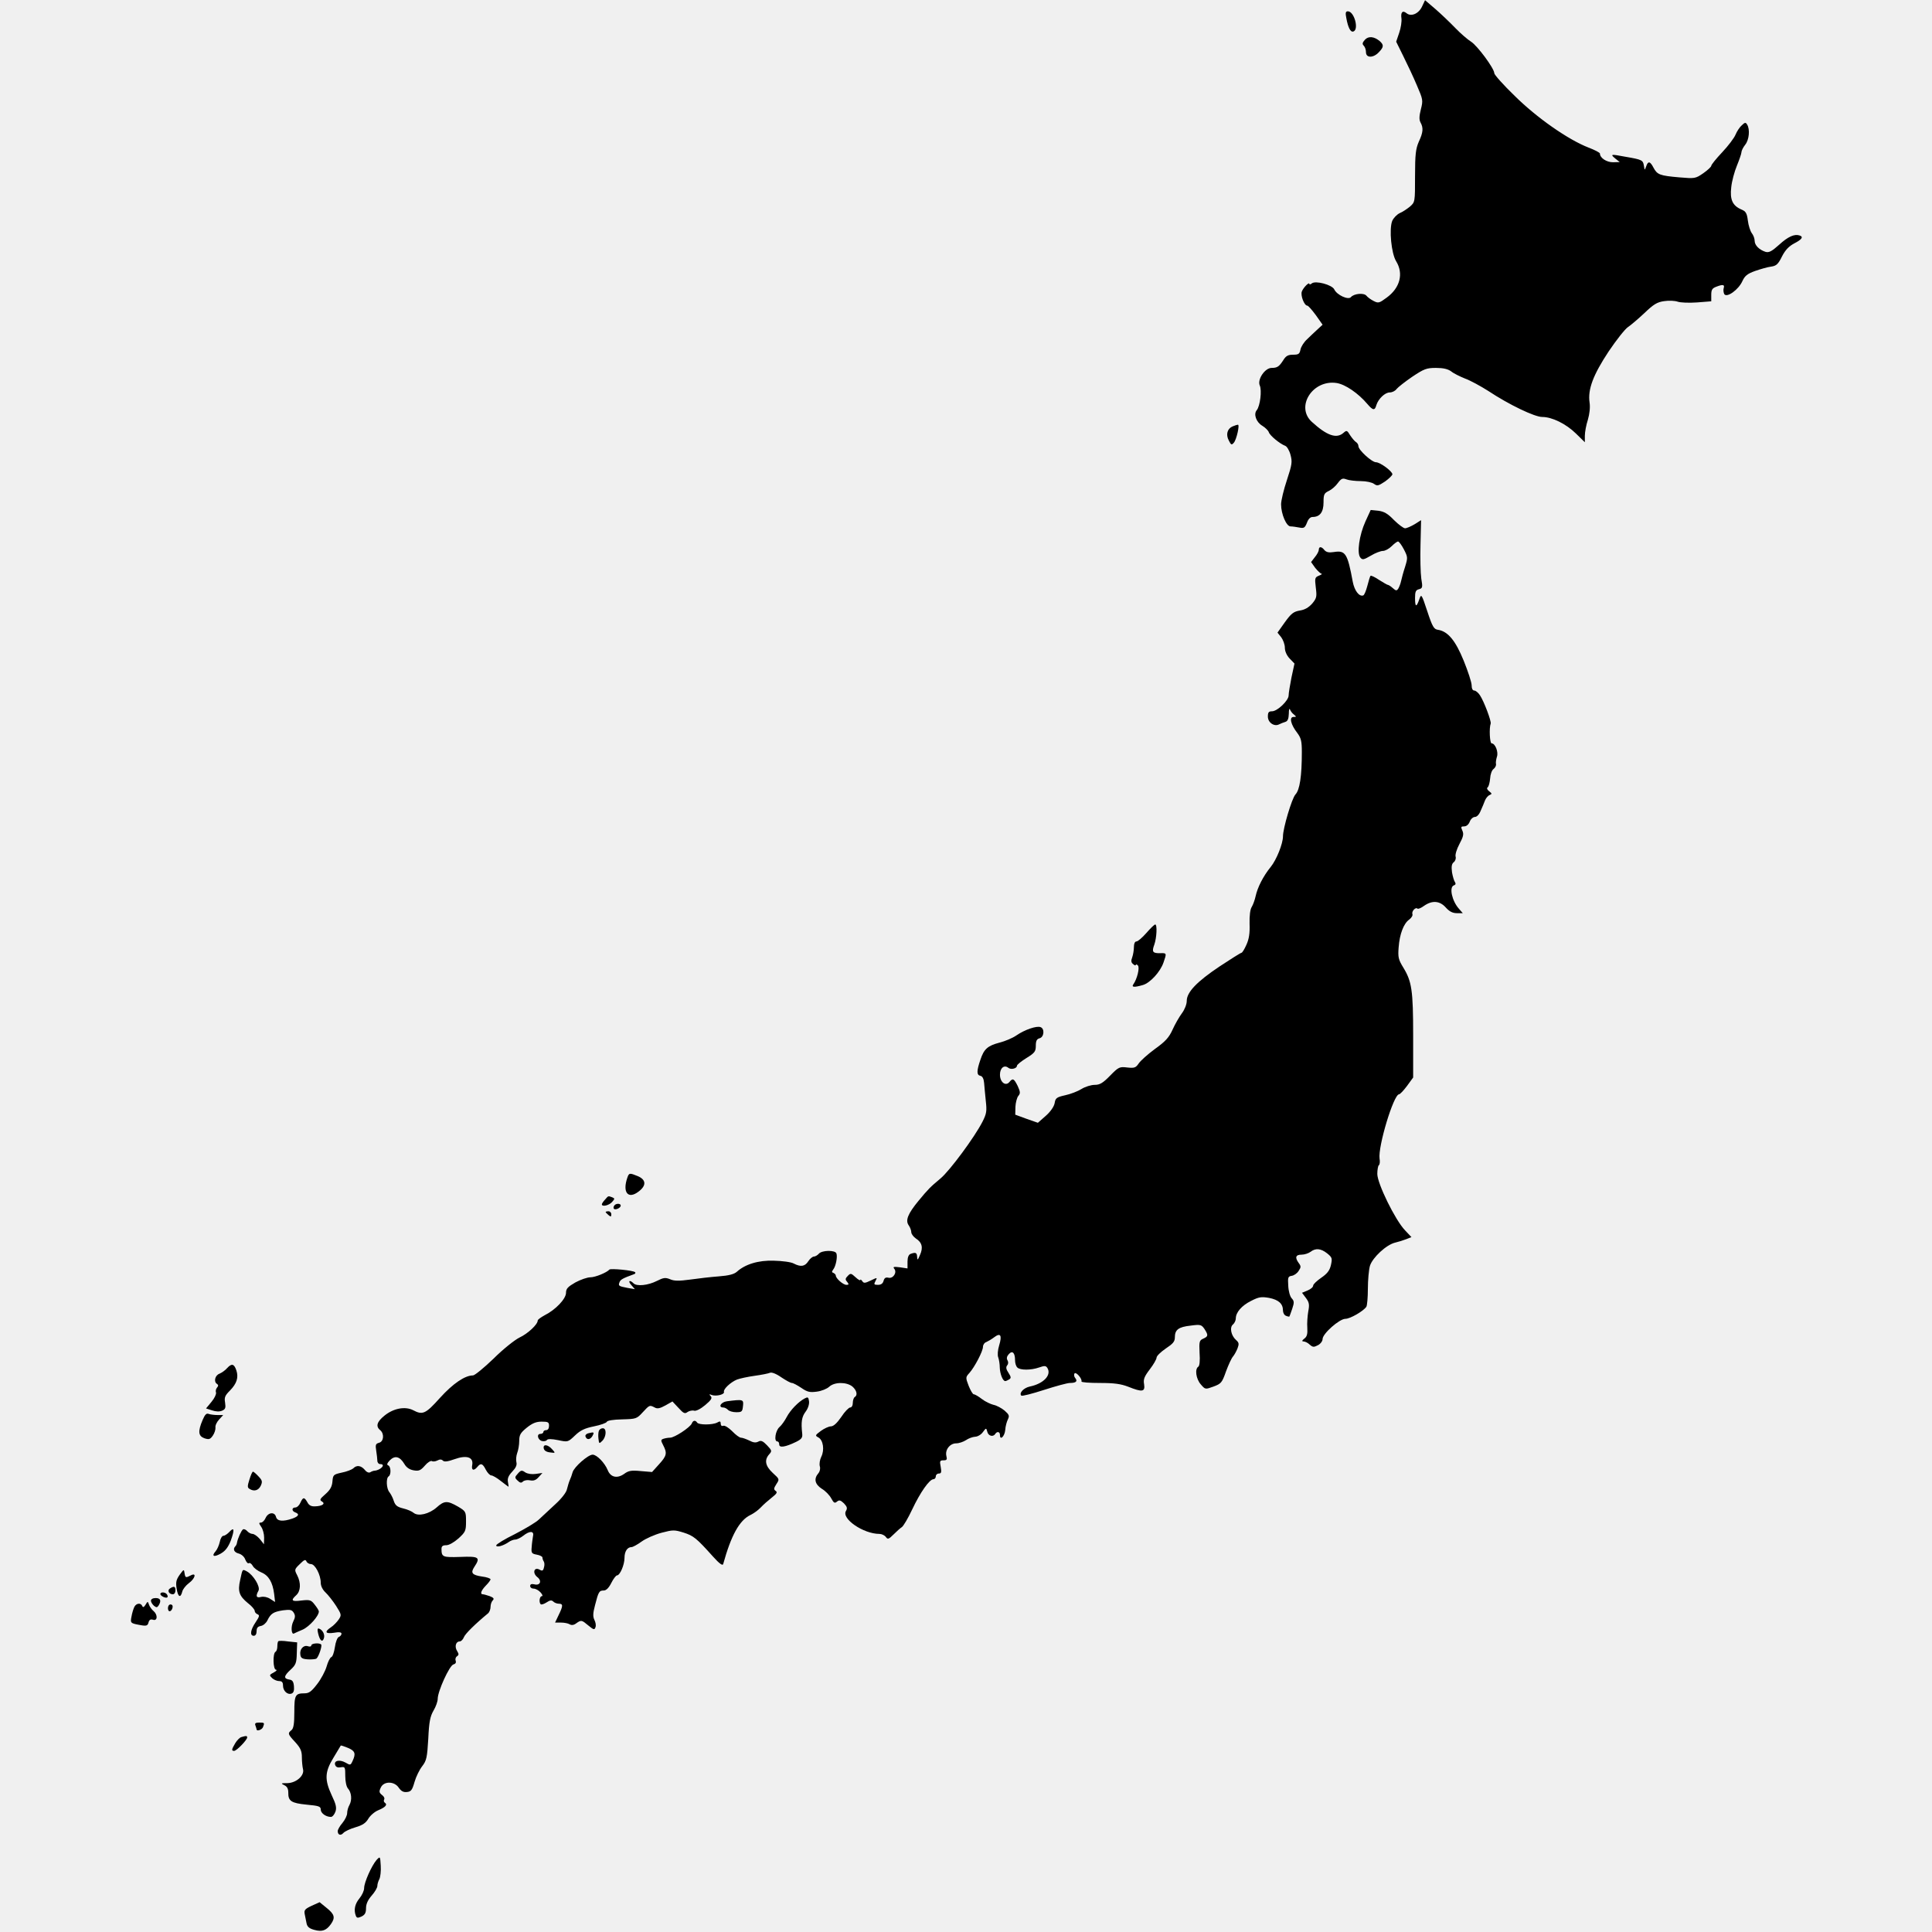
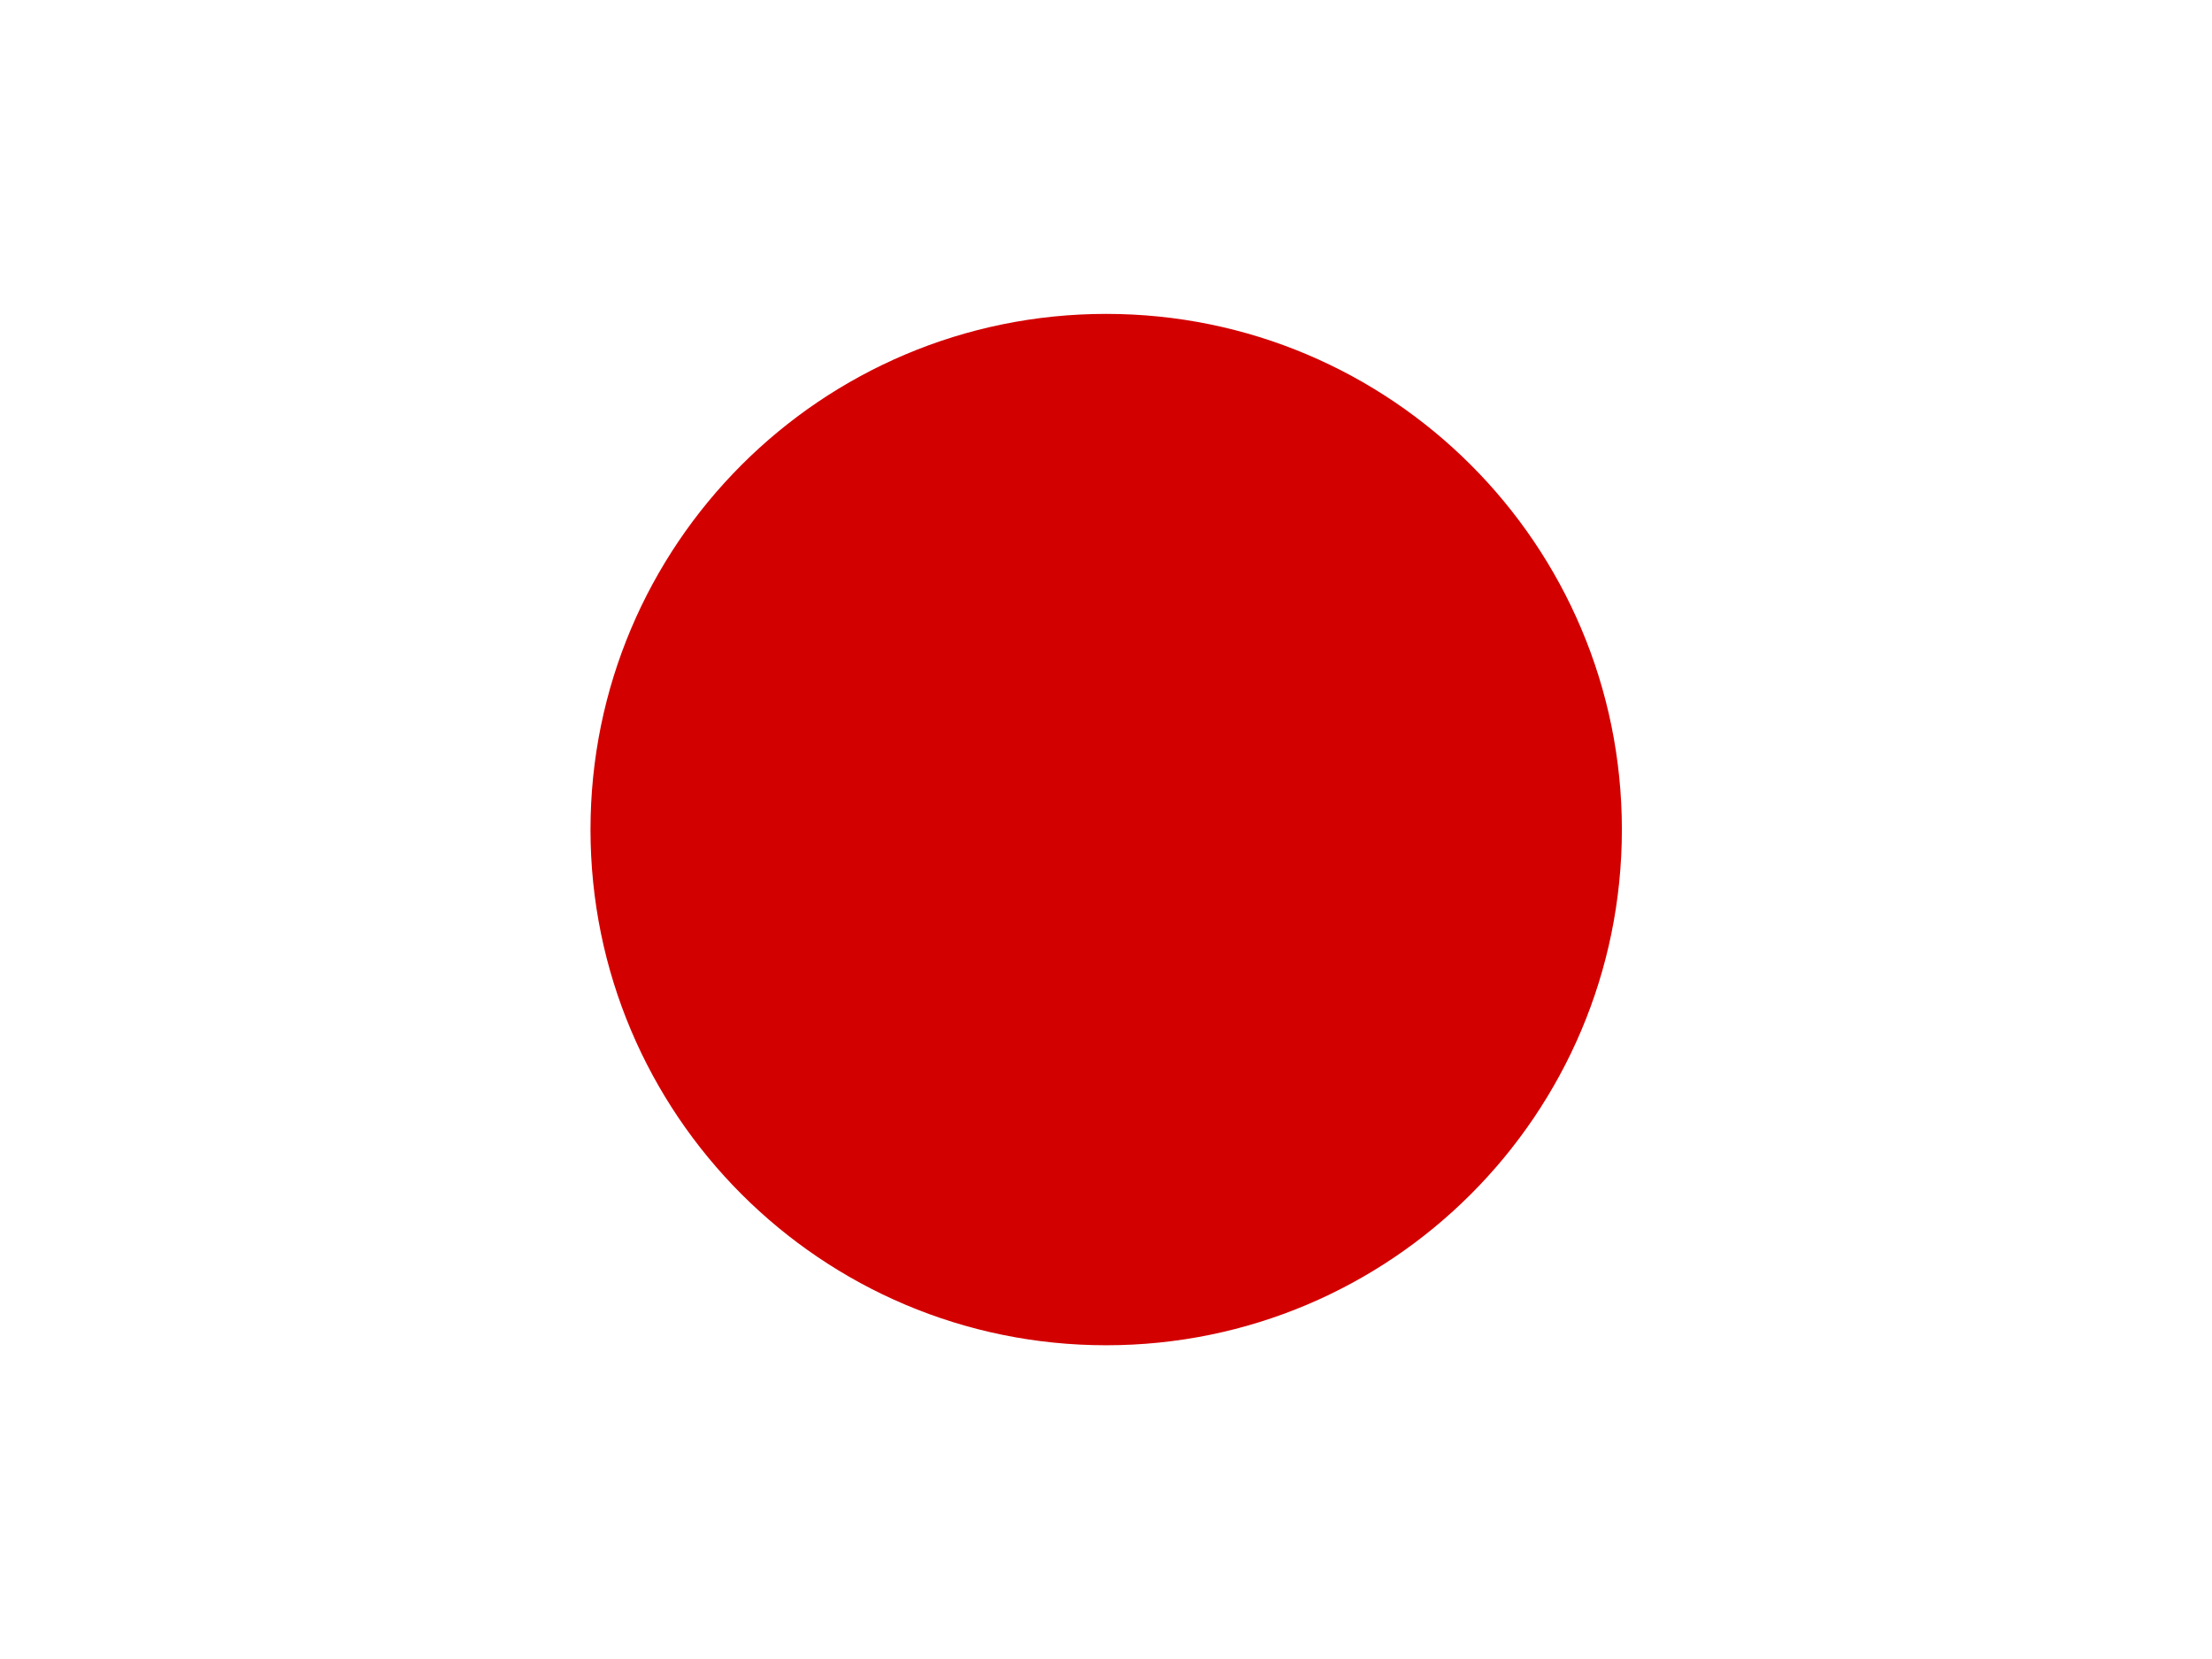
- <svg xmlns="http://www.w3.org/2000/svg" version="1.0" width="1024pt" height="1024pt" viewBox="0 0 1024 1024" preserveAspectRatio="xMidYMid meet">
-   <g transform="translate(0,1024) scale(0.1,-0.1)" fill="#000000" stroke="none">
-     <path d="M7537 10205 c-18 -38 -58 -55 -82 -35 -21 17 -32 5 -27 -28 2 -16 -3 -50 -12 -76 l-16 -47 38 -77 c21 -42 54 -112 72 -155 32 -74 33 -79 21 -126 -9 -36 -10 -55 -2 -70 16 -29 14 -53 -9 -102 -16 -37 -20 -66 -20 -182 0 -138 0 -138 -27 -162 -16 -13 -40 -29 -55 -35 -14 -7 -32 -25 -39 -41 -17 -43 -5 -172 21 -214 40 -65 21 -141 -51 -193 -39 -29 -44 -30 -69 -17 -14 7 -32 20 -38 28 -14 16 -66 11 -82 -8 -14 -16 -74 11 -88 41 -12 25 -100 48 -119 32 -7 -6 -13 -7 -13 -3 0 13 -32 -19 -40 -40 -8 -21 13 -75 29 -75 5 0 25 -23 45 -50 l36 -51 -26 -24 c-14 -13 -39 -36 -55 -52 -17 -15 -33 -40 -36 -55 -5 -24 -10 -28 -39 -28 -26 0 -38 -6 -51 -27 -23 -36 -33 -43 -63 -43 -36 0 -77 -62 -63 -93 12 -26 2 -109 -16 -131 -18 -21 -3 -64 30 -83 16 -10 31 -25 34 -34 6 -18 58 -61 87 -72 9 -3 22 -25 28 -48 10 -37 8 -51 -19 -133 -17 -51 -31 -109 -31 -129 0 -51 28 -117 50 -117 10 0 30 -3 46 -6 25 -5 30 -2 41 25 7 20 18 31 30 31 39 0 58 26 58 77 0 42 3 49 28 61 15 7 37 26 48 42 18 24 25 27 46 19 13 -5 48 -9 76 -9 29 0 60 -7 70 -15 17 -12 23 -10 58 13 21 15 38 32 39 38 0 16 -65 64 -87 64 -22 0 -93 65 -93 85 0 8 -6 18 -13 22 -7 4 -21 21 -31 36 -16 27 -19 27 -35 13 -37 -33 -88 -15 -168 58 -88 80 4 225 131 206 46 -7 115 -54 164 -112 29 -34 39 -35 47 -5 11 34 46 67 71 67 13 0 29 8 36 18 7 9 45 39 83 65 63 42 76 47 126 47 39 0 63 -6 80 -18 13 -11 46 -27 73 -38 28 -10 83 -40 124 -66 110 -73 246 -138 286 -138 52 0 126 -36 179 -88 l47 -46 0 34 c0 19 7 58 16 85 9 31 13 66 9 92 -10 69 19 146 101 270 41 61 87 119 102 129 15 10 54 43 87 74 49 47 68 59 106 64 25 4 57 2 71 -3 14 -5 60 -7 102 -4 l76 6 0 34 c0 27 5 35 26 43 36 14 46 12 40 -7 -3 -10 -1 -24 3 -32 14 -21 76 24 96 69 13 28 26 39 68 54 29 10 67 21 85 23 27 4 37 13 57 54 18 35 37 54 65 69 41 21 50 35 28 42 -27 9 -61 -6 -108 -49 -39 -35 -54 -43 -72 -38 -34 11 -58 35 -58 59 0 12 -7 30 -15 40 -8 11 -18 41 -21 67 -5 40 -11 49 -35 59 -46 20 -61 52 -53 118 3 31 17 83 30 114 13 32 24 64 24 71 0 8 9 26 20 40 21 26 26 82 10 107 -7 12 -12 12 -28 -4 -11 -9 -26 -32 -33 -49 -7 -18 -39 -60 -71 -94 -32 -34 -58 -66 -58 -72 0 -5 -19 -23 -42 -39 -42 -29 -45 -29 -128 -22 -103 9 -116 14 -136 51 -18 35 -29 37 -39 7 -8 -22 -8 -22 -12 4 -5 29 -9 32 -97 47 -80 15 -82 14 -55 -9 l24 -19 -36 -1 c-34 0 -69 23 -69 46 0 5 -27 19 -61 32 -108 42 -274 158 -391 274 -60 58 -108 112 -108 120 0 25 -89 145 -123 167 -18 11 -56 44 -84 73 -28 29 -75 74 -105 100 l-55 47 -16 -34z" />
-     <path d="M7136 10143 c9 -49 22 -75 37 -70 31 10 5 107 -29 107 -12 0 -14 -8 -8 -37z" />
-     <path d="M7234 10029 c-13 -15 -15 -22 -6 -31 7 -7 12 -22 12 -35 0 -31 39 -31 68 0 27 28 27 39 5 59 -30 25 -60 28 -79 7z" />
-     <path d="M6533 7980 c-28 -12 -37 -43 -20 -75 12 -24 15 -25 27 -11 14 17 32 96 21 95 -3 0 -16 -4 -28 -9z" />
-     <path d="M7237 7476 c-33 -73 -46 -168 -27 -191 11 -14 18 -12 56 10 23 14 52 25 64 25 11 0 32 11 46 25 14 14 29 25 34 25 5 0 19 -19 31 -42 21 -41 21 -44 6 -93 -9 -27 -18 -61 -21 -75 -3 -14 -10 -32 -15 -40 -8 -12 -12 -12 -29 3 -10 9 -22 17 -26 17 -3 0 -24 12 -46 26 -22 15 -43 25 -46 22 -3 -3 -10 -27 -17 -54 -7 -26 -16 -49 -22 -50 -22 -7 -46 26 -55 72 -28 152 -39 168 -101 158 -25 -4 -39 -1 -49 10 -15 20 -30 21 -30 2 0 -7 -9 -25 -21 -39 l-20 -26 22 -31 c13 -16 28 -30 33 -31 6 0 0 -5 -13 -10 -22 -9 -23 -13 -17 -63 6 -48 5 -56 -19 -85 -19 -21 -39 -33 -66 -37 -33 -6 -45 -15 -79 -62 l-39 -55 20 -25 c10 -14 19 -38 19 -55 0 -19 10 -41 25 -57 l26 -27 -16 -74 c-8 -41 -15 -83 -15 -95 0 -27 -60 -84 -88 -84 -18 0 -22 -6 -22 -28 0 -32 34 -55 60 -41 8 4 23 10 33 13 12 4 17 16 18 43 0 21 3 31 6 23 3 -8 12 -21 21 -27 14 -12 14 -13 -2 -13 -24 0 -15 -40 20 -85 20 -27 24 -43 24 -101 0 -128 -11 -201 -34 -225 -19 -21 -66 -179 -66 -222 0 -38 -34 -124 -65 -162 -40 -49 -70 -109 -80 -155 -4 -19 -13 -44 -20 -56 -9 -13 -13 -47 -12 -90 2 -50 -3 -82 -17 -112 -10 -23 -22 -42 -26 -42 -4 0 -55 -32 -114 -71 -123 -82 -176 -138 -176 -184 0 -18 -11 -46 -26 -66 -14 -19 -36 -57 -49 -86 -19 -42 -38 -63 -94 -103 -38 -28 -77 -63 -86 -77 -15 -22 -22 -25 -60 -21 -41 5 -46 3 -91 -43 -39 -40 -55 -49 -82 -49 -19 0 -51 -10 -70 -22 -19 -12 -58 -27 -86 -33 -45 -10 -52 -15 -56 -41 -3 -18 -21 -45 -47 -68 l-42 -37 -60 21 -60 22 1 42 c1 22 8 48 15 57 12 14 11 22 -3 53 -20 40 -26 43 -44 21 -20 -24 -50 -1 -50 39 0 36 23 54 45 36 14 -11 45 -3 45 11 0 6 23 24 50 41 44 27 50 35 50 65 0 26 5 36 20 40 24 6 28 51 5 59 -20 8 -83 -13 -128 -44 -20 -14 -61 -31 -89 -38 -64 -17 -83 -34 -102 -92 -20 -58 -20 -80 0 -84 11 -2 18 -15 20 -38 1 -19 6 -62 9 -96 6 -53 4 -67 -18 -110 -42 -82 -173 -259 -222 -300 -56 -47 -64 -55 -117 -119 -56 -68 -70 -103 -52 -129 8 -11 14 -28 14 -37 0 -9 11 -24 24 -33 33 -21 40 -48 22 -88 -12 -28 -14 -29 -15 -10 -1 23 -8 26 -35 16 -10 -4 -16 -18 -16 -41 l0 -36 -40 6 c-33 4 -39 3 -30 -8 16 -20 -7 -54 -32 -47 -14 3 -21 -2 -25 -17 -4 -14 -13 -21 -30 -21 -21 0 -22 3 -13 20 11 20 10 20 -25 3 -31 -15 -37 -15 -45 -3 -6 8 -10 11 -10 6 0 -5 -11 1 -25 14 -24 22 -27 23 -42 7 -13 -13 -14 -19 -3 -31 10 -13 10 -16 -4 -16 -17 0 -56 34 -56 49 0 5 -6 11 -12 14 -10 3 -10 7 -2 18 14 17 24 68 17 86 -7 18 -77 17 -93 -2 -7 -8 -19 -15 -26 -15 -7 0 -21 -11 -30 -25 -18 -28 -40 -31 -77 -12 -14 8 -61 14 -105 15 -83 3 -153 -19 -197 -59 -15 -13 -43 -20 -95 -24 -41 -3 -110 -11 -152 -17 -59 -8 -85 -8 -107 2 -25 10 -35 8 -69 -9 -47 -24 -107 -30 -124 -13 -21 21 -32 13 -12 -9 l19 -22 -40 7 c-47 9 -49 11 -41 31 5 13 17 20 75 41 8 2 11 8 7 11 -9 10 -130 21 -136 14 -14 -16 -75 -41 -101 -41 -16 0 -51 -12 -79 -27 -40 -23 -50 -33 -50 -55 0 -32 -55 -90 -113 -119 -20 -11 -37 -23 -37 -28 0 -21 -53 -70 -96 -90 -25 -12 -88 -62 -138 -112 -51 -49 -100 -89 -109 -89 -43 0 -106 -43 -175 -119 -77 -86 -92 -92 -143 -65 -42 21 -103 10 -151 -29 -40 -32 -48 -57 -23 -77 23 -19 19 -61 -6 -67 -18 -5 -20 -11 -15 -42 3 -20 6 -44 6 -53 0 -10 7 -18 15 -18 32 0 4 -32 -30 -35 -5 0 -16 -4 -22 -8 -8 -5 -20 0 -30 13 -20 23 -43 26 -61 7 -7 -6 -34 -17 -60 -22 -45 -10 -47 -12 -50 -47 -2 -27 -12 -45 -37 -67 -30 -26 -32 -31 -19 -39 21 -12 2 -25 -37 -26 -20 -1 -32 6 -40 22 -16 28 -23 28 -37 -3 -6 -14 -18 -25 -27 -25 -19 0 -20 -19 0 -26 24 -9 18 -21 -16 -33 -50 -17 -80 -14 -86 9 -7 28 -41 25 -55 -5 -6 -14 -17 -25 -25 -25 -12 0 -11 -4 1 -22 9 -12 16 -38 16 -58 l-1 -35 -22 28 c-13 15 -30 27 -39 27 -8 0 -21 7 -28 15 -7 8 -17 12 -22 9 -9 -6 -28 -48 -32 -71 -1 -7 -5 -16 -9 -19 -14 -15 -6 -32 18 -38 15 -4 30 -17 35 -32 6 -14 14 -23 19 -19 6 3 15 -4 21 -15 6 -11 26 -26 45 -34 39 -16 60 -52 68 -114 l5 -43 -25 16 c-15 10 -34 14 -49 11 -26 -7 -30 4 -14 33 11 21 -27 83 -61 102 -25 13 -23 15 -36 -45 -14 -61 -5 -85 41 -123 20 -15 36 -34 36 -41 0 -7 7 -15 15 -18 12 -5 10 -12 -10 -42 -28 -41 -32 -72 -10 -72 9 0 15 9 15 24 0 18 6 25 22 28 13 2 28 15 35 29 18 37 32 46 83 54 38 5 47 3 57 -13 9 -15 8 -25 -3 -47 -13 -26 -10 -70 4 -63 4 2 25 12 47 21 35 16 85 72 85 96 0 5 -10 21 -22 36 -19 25 -26 27 -70 22 -52 -7 -59 0 -28 28 24 22 26 65 5 106 -15 29 -15 31 14 59 23 23 30 26 35 15 3 -8 14 -15 24 -15 22 0 52 -57 52 -99 0 -17 10 -37 25 -51 14 -13 39 -45 56 -71 29 -46 30 -49 14 -73 -9 -13 -27 -32 -41 -41 -36 -24 -30 -36 16 -29 27 5 40 3 40 -5 0 -6 -6 -14 -14 -17 -8 -3 -17 -26 -21 -54 -4 -27 -12 -51 -19 -53 -7 -3 -18 -25 -25 -50 -7 -24 -29 -66 -50 -93 -30 -39 -43 -49 -67 -49 -49 0 -54 -9 -54 -99 0 -62 -4 -87 -15 -96 -21 -17 -20 -21 20 -64 28 -31 35 -47 35 -80 0 -22 3 -51 6 -63 9 -33 -35 -73 -83 -74 -34 0 -36 -1 -16 -11 15 -7 21 -19 21 -39 -1 -45 16 -56 97 -64 64 -6 75 -9 75 -26 0 -19 27 -39 54 -39 8 0 18 12 24 28 7 21 3 39 -20 87 -38 82 -37 123 9 198 20 34 38 63 39 65 1 2 18 -4 38 -12 38 -16 43 -30 25 -69 -11 -24 -12 -24 -38 -9 -32 18 -64 10 -54 -14 4 -10 14 -14 29 -11 23 4 24 1 24 -46 0 -29 6 -57 14 -66 19 -21 23 -61 8 -88 -7 -12 -12 -31 -12 -43 0 -12 -11 -35 -25 -52 -14 -16 -25 -36 -25 -43 0 -21 16 -26 30 -10 7 8 36 22 64 30 38 11 55 23 68 45 10 17 33 37 52 45 39 16 51 30 36 40 -6 4 -7 11 -4 17 4 6 -1 17 -11 24 -15 12 -17 18 -7 39 16 36 73 35 96 -1 13 -18 24 -24 43 -22 22 2 28 11 40 53 8 28 26 65 41 84 23 30 26 46 32 146 4 89 10 118 28 149 12 20 22 48 22 62 0 40 62 176 83 182 11 3 16 10 12 20 -3 8 0 19 7 23 10 7 11 12 1 28 -15 23 -7 51 13 51 8 0 18 10 23 23 7 18 61 71 129 127 6 6 12 21 12 33 0 13 5 28 12 35 8 8 5 14 -16 22 -15 5 -32 10 -37 10 -16 0 -9 20 16 46 14 14 25 29 25 33 0 5 -20 12 -45 15 -53 8 -62 19 -41 51 34 51 25 57 -74 53 -94 -3 -100 -1 -100 43 0 14 7 19 25 19 15 0 41 15 65 36 37 34 40 40 40 90 0 52 -1 54 -43 79 -56 32 -72 32 -113 -5 -40 -35 -97 -48 -121 -29 -9 8 -34 19 -56 24 -32 8 -42 16 -50 40 -5 17 -16 37 -23 46 -16 18 -19 75 -4 84 14 9 12 52 -2 58 -9 3 -7 11 8 27 27 27 53 21 77 -19 11 -19 27 -30 49 -34 28 -5 37 -1 60 25 14 17 31 27 37 24 6 -4 19 -2 29 3 13 7 22 7 30 -1 7 -7 25 -5 61 8 64 23 101 11 94 -30 -6 -29 8 -34 27 -11 18 22 28 19 45 -15 9 -17 22 -30 29 -30 7 0 30 -13 51 -30 21 -16 39 -30 40 -30 1 0 0 12 -3 26 -3 18 3 33 23 54 19 20 26 35 22 50 -3 12 -1 34 4 48 6 15 11 44 11 65 0 32 7 43 40 70 30 24 50 32 79 32 34 0 39 -3 39 -22 0 -14 -6 -23 -15 -23 -8 0 -15 -4 -15 -10 0 -5 -7 -10 -16 -10 -22 0 -13 -34 10 -38 10 -2 21 0 25 6 4 6 24 6 59 -1 52 -11 52 -11 90 25 28 27 51 38 100 48 35 7 66 18 68 24 3 7 34 12 81 13 74 2 78 3 109 37 37 40 37 40 64 26 14 -8 28 -5 57 11 l37 21 32 -34 c26 -29 34 -33 48 -22 9 6 25 10 35 7 10 -3 34 9 59 30 32 27 38 37 29 47 -10 10 -8 12 6 6 24 -8 69 3 64 17 -4 14 35 51 69 65 16 6 58 15 94 20 36 5 72 12 81 16 9 4 33 -5 60 -24 24 -16 49 -30 56 -30 7 0 29 -12 50 -26 32 -22 45 -25 82 -20 25 3 54 15 66 26 28 26 92 26 123 1 23 -20 29 -46 12 -56 -5 -3 -10 -17 -10 -31 0 -14 -6 -24 -14 -24 -7 0 -29 -22 -47 -50 -22 -32 -41 -50 -55 -50 -11 0 -35 -11 -53 -24 -31 -23 -32 -25 -13 -35 25 -14 33 -66 15 -102 -8 -16 -11 -38 -8 -50 4 -12 1 -27 -7 -37 -26 -30 -19 -59 18 -83 19 -11 41 -34 50 -51 13 -24 18 -27 30 -17 12 10 19 8 37 -9 17 -18 19 -26 11 -40 -26 -41 92 -122 177 -122 12 0 27 -7 34 -16 10 -14 15 -13 41 13 16 16 36 34 44 39 8 5 33 47 55 94 42 89 91 160 113 160 6 0 12 7 12 15 0 8 7 15 16 15 13 0 15 7 10 35 -6 31 -5 35 15 35 17 0 20 4 15 23 -8 33 19 67 52 67 15 0 38 8 52 17 13 9 34 17 48 18 13 0 32 11 41 24 18 24 18 24 24 2 5 -22 31 -29 42 -11 10 15 25 12 25 -6 0 -31 25 -7 28 27 1 19 8 44 14 56 9 19 7 25 -18 47 -16 13 -42 27 -58 30 -16 4 -44 17 -62 31 -18 14 -37 25 -43 25 -5 0 -17 20 -27 45 -17 44 -16 46 4 68 27 30 72 115 72 139 0 10 8 22 18 25 9 4 28 15 41 25 34 26 43 11 27 -42 -8 -26 -10 -53 -5 -65 4 -11 8 -35 8 -53 1 -34 16 -72 29 -72 4 0 13 4 21 9 11 7 10 13 -4 35 -13 19 -14 30 -7 39 7 8 7 18 2 27 -6 10 -4 21 7 33 19 21 33 7 33 -33 0 -15 5 -31 12 -38 15 -15 72 -15 115 0 29 10 36 10 44 -2 24 -38 -20 -84 -93 -99 -32 -7 -58 -34 -45 -48 4 -4 58 10 120 30 62 20 124 37 138 37 32 0 42 9 28 26 -6 7 -8 18 -4 24 7 12 42 -28 37 -42 -1 -5 43 -8 98 -8 76 0 111 -5 150 -20 75 -30 90 -27 84 13 -5 26 1 41 30 79 20 26 36 54 36 62 0 9 22 30 48 48 39 26 49 37 49 60 0 40 19 55 84 62 52 7 57 5 73 -18 21 -33 20 -39 -6 -51 -21 -9 -23 -15 -20 -76 3 -41 0 -69 -7 -73 -19 -12 -12 -64 13 -93 24 -28 24 -28 68 -12 40 15 45 20 66 80 13 35 29 70 37 79 7 8 18 28 24 43 9 24 8 31 -8 45 -26 23 -35 67 -16 82 8 7 15 21 15 32 0 32 31 68 81 93 41 21 54 23 95 16 51 -10 74 -31 74 -67 0 -12 7 -25 16 -28 9 -4 17 -5 18 -4 1 2 8 20 15 41 11 33 11 41 -3 56 -9 10 -17 39 -18 67 -3 44 -1 49 19 52 12 2 28 13 36 26 13 19 13 25 1 41 -22 30 -17 45 14 45 16 0 37 7 48 15 27 21 55 18 88 -8 27 -22 28 -26 20 -63 -7 -29 -20 -45 -52 -67 -23 -16 -42 -34 -42 -41 0 -8 -13 -19 -30 -26 l-29 -12 21 -28 c17 -23 19 -35 12 -71 -4 -24 -7 -63 -5 -87 2 -33 -2 -47 -16 -57 -13 -11 -14 -14 -4 -15 8 0 23 -7 33 -17 16 -14 22 -14 43 -3 14 7 25 22 25 33 0 28 89 107 121 107 25 0 96 41 111 64 4 6 8 49 8 95 0 46 5 101 11 122 14 44 87 112 134 123 17 4 43 12 58 18 l28 11 -34 36 c-52 54 -147 248 -147 299 0 22 4 43 8 46 5 3 7 19 4 35 -9 64 74 339 103 341 6 0 25 21 43 45 l32 44 0 221 c0 242 -7 288 -53 363 -25 41 -28 54 -24 105 5 71 27 128 56 148 12 9 20 22 17 29 -5 15 17 39 27 29 3 -3 19 3 35 15 43 30 83 27 115 -9 19 -21 36 -30 59 -30 l31 0 -20 23 c-37 41 -53 114 -28 124 10 3 12 9 7 17 -5 6 -12 30 -16 52 -4 31 -2 45 9 54 9 7 13 21 10 30 -3 10 6 40 20 66 21 39 24 53 16 71 -9 20 -8 23 9 23 13 0 24 10 30 25 5 14 18 25 27 25 11 0 23 13 31 33 8 17 18 42 23 55 5 12 16 25 24 28 14 6 13 8 -2 20 -11 8 -14 17 -8 21 6 5 11 26 13 47 1 21 9 44 18 50 9 7 15 19 13 27 -2 7 1 25 5 38 9 25 -9 71 -28 71 -10 0 -14 81 -5 105 4 12 -35 117 -57 150 -9 14 -23 25 -30 25 -9 0 -14 11 -14 28 0 15 -19 73 -42 130 -44 108 -84 156 -137 164 -21 3 -29 16 -56 98 -31 94 -32 94 -43 62 -15 -43 -22 -40 -22 9 0 33 4 42 21 46 19 5 20 10 12 57 -4 28 -6 109 -4 180 l3 129 -35 -22 c-19 -11 -41 -21 -50 -21 -8 0 -35 20 -59 44 -33 34 -52 45 -83 49 l-40 4 -28 -61z" />
-     <path d="M6076 5295 c-22 -25 -45 -45 -53 -45 -8 0 -13 -12 -13 -29 0 -16 -4 -41 -9 -55 -7 -18 -6 -28 5 -36 7 -7 14 -9 14 -4 0 4 5 3 11 -3 11 -11 -4 -72 -24 -100 -11 -16 5 -17 50 -4 39 11 93 70 110 120 17 49 17 50 -17 49 -41 -1 -46 7 -32 45 13 37 16 107 5 107 -5 0 -26 -21 -47 -45z" />
-     <path d="M3325 3998 c-27 -78 4 -116 59 -74 43 32 41 63 -3 82 -44 18 -47 18 -56 -8z" />
-     <path d="M3207 3882 c-10 -10 -17 -22 -17 -25 0 -15 38 -6 54 12 15 17 15 19 1 25 -22 8 -20 9 -38 -12z" />
-     <path d="M3255 3849 c-4 -6 -4 -13 -1 -16 8 -8 36 5 36 17 0 13 -27 13 -35 -1z" />
-     <path d="M3210 3816 c0 -2 7 -9 15 -16 12 -10 15 -10 15 4 0 9 -7 16 -15 16 -8 0 -15 -2 -15 -4z" />
-     <path d="M1204 2989 c-10 -12 -29 -25 -41 -30 -24 -9 -31 -43 -13 -54 8 -5 8 -11 0 -20 -6 -7 -8 -19 -5 -26 2 -8 -8 -30 -24 -49 l-29 -35 31 -10 c21 -7 40 -8 54 -2 18 8 20 15 16 43 -5 28 0 38 26 64 36 37 46 69 34 106 -12 36 -25 39 -49 13z" />
-     <path d="M4265 2828 c-34 -18 -76 -62 -95 -98 -10 -19 -27 -44 -39 -54 -21 -19 -30 -76 -11 -76 6 0 10 -7 10 -16 0 -19 32 -14 90 14 28 14 34 22 32 42 -7 63 -3 90 18 118 13 17 20 40 18 55 -3 22 -6 24 -23 15z" />
-     <path d="M3853 2813 c-32 -4 -49 -33 -19 -33 7 0 18 -6 24 -12 6 -7 25 -13 44 -13 30 0 33 3 36 33 4 35 1 36 -85 25z" />
-     <path d="M1074 2714 c-26 -61 -23 -85 9 -97 25 -8 31 -6 45 14 9 13 15 32 14 43 -2 10 7 29 19 42 l22 24 -30 0 c-17 0 -39 3 -47 6 -12 5 -20 -4 -32 -32z" />
-     <path d="M3667 2696 c-8 -21 -92 -76 -115 -76 -11 0 -27 -3 -36 -6 -14 -5 -14 -9 -1 -34 22 -42 19 -56 -22 -101 l-37 -41 -60 5 c-50 5 -65 2 -88 -15 -37 -26 -72 -18 -87 20 -16 39 -58 82 -80 82 -24 0 -98 -65 -106 -93 -3 -12 -10 -31 -15 -42 -5 -11 -11 -33 -15 -48 -3 -17 -29 -50 -62 -80 -31 -29 -70 -65 -86 -80 -16 -16 -74 -50 -128 -78 -55 -27 -99 -54 -99 -60 0 -12 36 -3 65 17 11 8 27 14 36 14 9 0 28 9 42 20 35 28 59 26 52 -2 -2 -13 -6 -39 -7 -58 -3 -31 0 -35 27 -40 17 -3 30 -10 30 -15 0 -6 3 -15 7 -21 4 -6 5 -20 1 -32 -4 -18 -9 -20 -24 -11 -29 15 -38 -19 -11 -40 26 -20 15 -47 -17 -38 -14 3 -21 0 -21 -9 0 -8 8 -14 18 -14 11 0 27 -9 37 -20 10 -11 13 -20 7 -20 -12 0 -17 -32 -6 -43 4 -3 17 1 31 10 18 12 27 13 36 4 6 -6 19 -11 29 -11 23 0 23 -11 -1 -60 l-19 -40 31 0 c18 0 38 -4 46 -9 10 -6 22 -5 35 5 27 19 29 18 65 -12 27 -22 32 -24 37 -9 4 9 1 26 -5 38 -9 18 -9 35 3 80 18 71 22 77 46 77 13 0 27 14 40 40 11 22 25 40 30 40 16 0 40 56 40 93 0 34 15 57 37 57 7 0 31 13 53 29 22 16 69 37 106 47 61 16 68 16 117 1 53 -17 68 -29 156 -127 34 -38 51 -50 54 -40 42 152 86 232 144 260 17 8 42 26 55 40 13 14 39 37 58 52 27 21 32 29 21 36 -11 8 -10 14 4 36 17 26 17 26 -19 59 -40 37 -46 69 -19 99 15 17 15 20 -12 48 -22 23 -32 27 -46 19 -14 -7 -27 -5 -48 6 -17 8 -36 15 -44 15 -7 0 -28 15 -46 34 -19 19 -40 32 -47 29 -8 -3 -14 1 -14 11 0 13 -4 15 -19 6 -25 -13 -98 -13 -106 0 -9 14 -22 12 -28 -4z" />
-     <path d="M3174 2656 c-3 -8 -4 -27 -2 -42 3 -27 4 -27 21 -10 21 22 23 66 2 66 -9 0 -18 -6 -21 -14z" />
-     <path d="M3117 2643 c-10 -3 -16 -10 -14 -16 6 -20 25 -19 37 2 11 21 9 22 -23 14z" />
-     <path d="M2882 2563 c2 -11 14 -19 33 -21 30 -4 30 -4 11 17 -23 26 -49 28 -44 4z" />
-     <path d="M2745 2430 c-17 -19 -18 -22 -2 -37 13 -13 20 -14 28 -6 7 7 24 10 38 7 19 -4 32 1 46 17 l20 22 -35 -5 c-21 -3 -43 0 -56 8 -18 13 -23 12 -39 -6z" />
-     <path d="M1322 2398 c-11 -34 -11 -43 0 -49 24 -16 48 -9 60 16 10 22 8 29 -12 50 -13 14 -26 25 -29 25 -4 0 -12 -19 -19 -42z" />
-     <path d="M1216 2121 c-11 -12 -25 -21 -32 -21 -7 0 -16 -15 -19 -32 -4 -18 -14 -41 -23 -51 -23 -26 -7 -32 30 -10 23 13 38 34 51 67 21 58 19 75 -7 47z" />
-     <path d="M952 1893 c-18 -26 -21 -39 -16 -72 7 -46 21 -53 30 -17 3 13 19 33 35 45 34 25 42 58 10 41 -27 -14 -29 -13 -33 13 -3 21 -4 20 -26 -10z" />
-     <path d="M901 1821 c-16 -10 -6 -31 15 -31 8 0 14 9 14 20 0 22 -7 25 -29 11z" />
-     <path d="M850 1791 c0 -10 30 -24 37 -17 3 3 2 9 -2 15 -8 13 -35 15 -35 2z" />
-     <path d="M800 1756 c0 -7 7 -19 16 -27 13 -10 17 -10 25 2 15 25 10 39 -16 39 -15 0 -25 -6 -25 -14z" />
-     <path d="M771 1734 c-8 -13 -14 -15 -17 -6 -8 18 -32 15 -42 -5 -5 -10 -12 -33 -15 -51 -7 -35 -6 -36 51 -46 28 -5 35 -2 39 14 4 15 11 19 24 15 24 -8 26 26 3 46 -9 7 -20 22 -24 33 -7 20 -7 20 -19 0z" />
-     <path d="M896 1733 c-9 -9 -7 -33 3 -33 12 0 22 28 12 34 -5 3 -11 3 -15 -1z" />
-     <path d="M1686 1583 c9 -38 22 -50 30 -28 8 19 -5 46 -25 53 -8 3 -10 -4 -5 -25z" />
-     <path d="M1475 1541 c-3 -2 -5 -15 -5 -27 0 -13 -4 -26 -10 -29 -15 -9 -13 -95 3 -95 6 0 3 -6 -8 -12 -29 -16 -29 -16 -12 -33 9 -8 25 -15 36 -15 15 0 21 -6 21 -24 0 -28 24 -51 46 -42 10 4 14 16 12 38 -2 25 -8 34 -25 36 -31 5 -29 19 8 53 27 25 31 36 32 86 l2 58 -48 5 c-26 4 -50 4 -52 1z" />
-     <path d="M1650 1519 c0 -6 -8 -8 -19 -4 -23 7 -44 -17 -39 -46 2 -17 11 -22 40 -24 20 -1 41 1 45 4 12 9 32 69 25 75 -10 10 -52 6 -52 -5z" />
-     <path d="M1354 1094 c3 -9 6 -18 6 -20 0 -12 29 -2 34 12 9 23 8 24 -20 24 -20 0 -25 -4 -20 -16z" />
-     <path d="M1279 1033 c-8 -2 -23 -17 -32 -32 -20 -34 -21 -41 -6 -41 13 0 69 58 69 71 0 9 -4 10 -31 2z" />
-     <path d="M1996 382 c-26 -30 -66 -119 -66 -149 0 -14 -11 -38 -25 -55 -24 -29 -31 -61 -19 -92 5 -12 10 -13 30 -4 18 9 24 19 24 44 0 23 10 44 30 67 17 19 30 42 30 51 0 10 5 26 11 37 5 11 9 42 7 70 -3 51 -3 51 -22 31z" />
-     <path d="M1652 139 c-36 -17 -41 -23 -37 -44 3 -14 7 -36 10 -50 4 -18 15 -27 42 -34 40 -11 63 -3 87 31 24 34 19 52 -22 85 l-38 31 -42 -19z" />
+ <svg xmlns="http://www.w3.org/2000/svg" id="flag-icons-jp" viewBox="0 0 640 480">
+   <defs>
+     <clipPath id="jp-a">
+       <path fill-opacity=".7" d="M-88 32h640v480H-88z" />
+     </clipPath>
+   </defs>
+   <g fill-rule="evenodd" stroke-width="1pt" clip-path="url(#jp-a)" transform="translate(88 -32)">
+     <path fill="#fff" d="M-128 32h720v480h-720z" />
+     <circle cx="523.1" cy="344.1" r="194.9" fill="#d30000" transform="translate(-168.4 8.6) scale(.76554)" />
  </g>
</svg>
